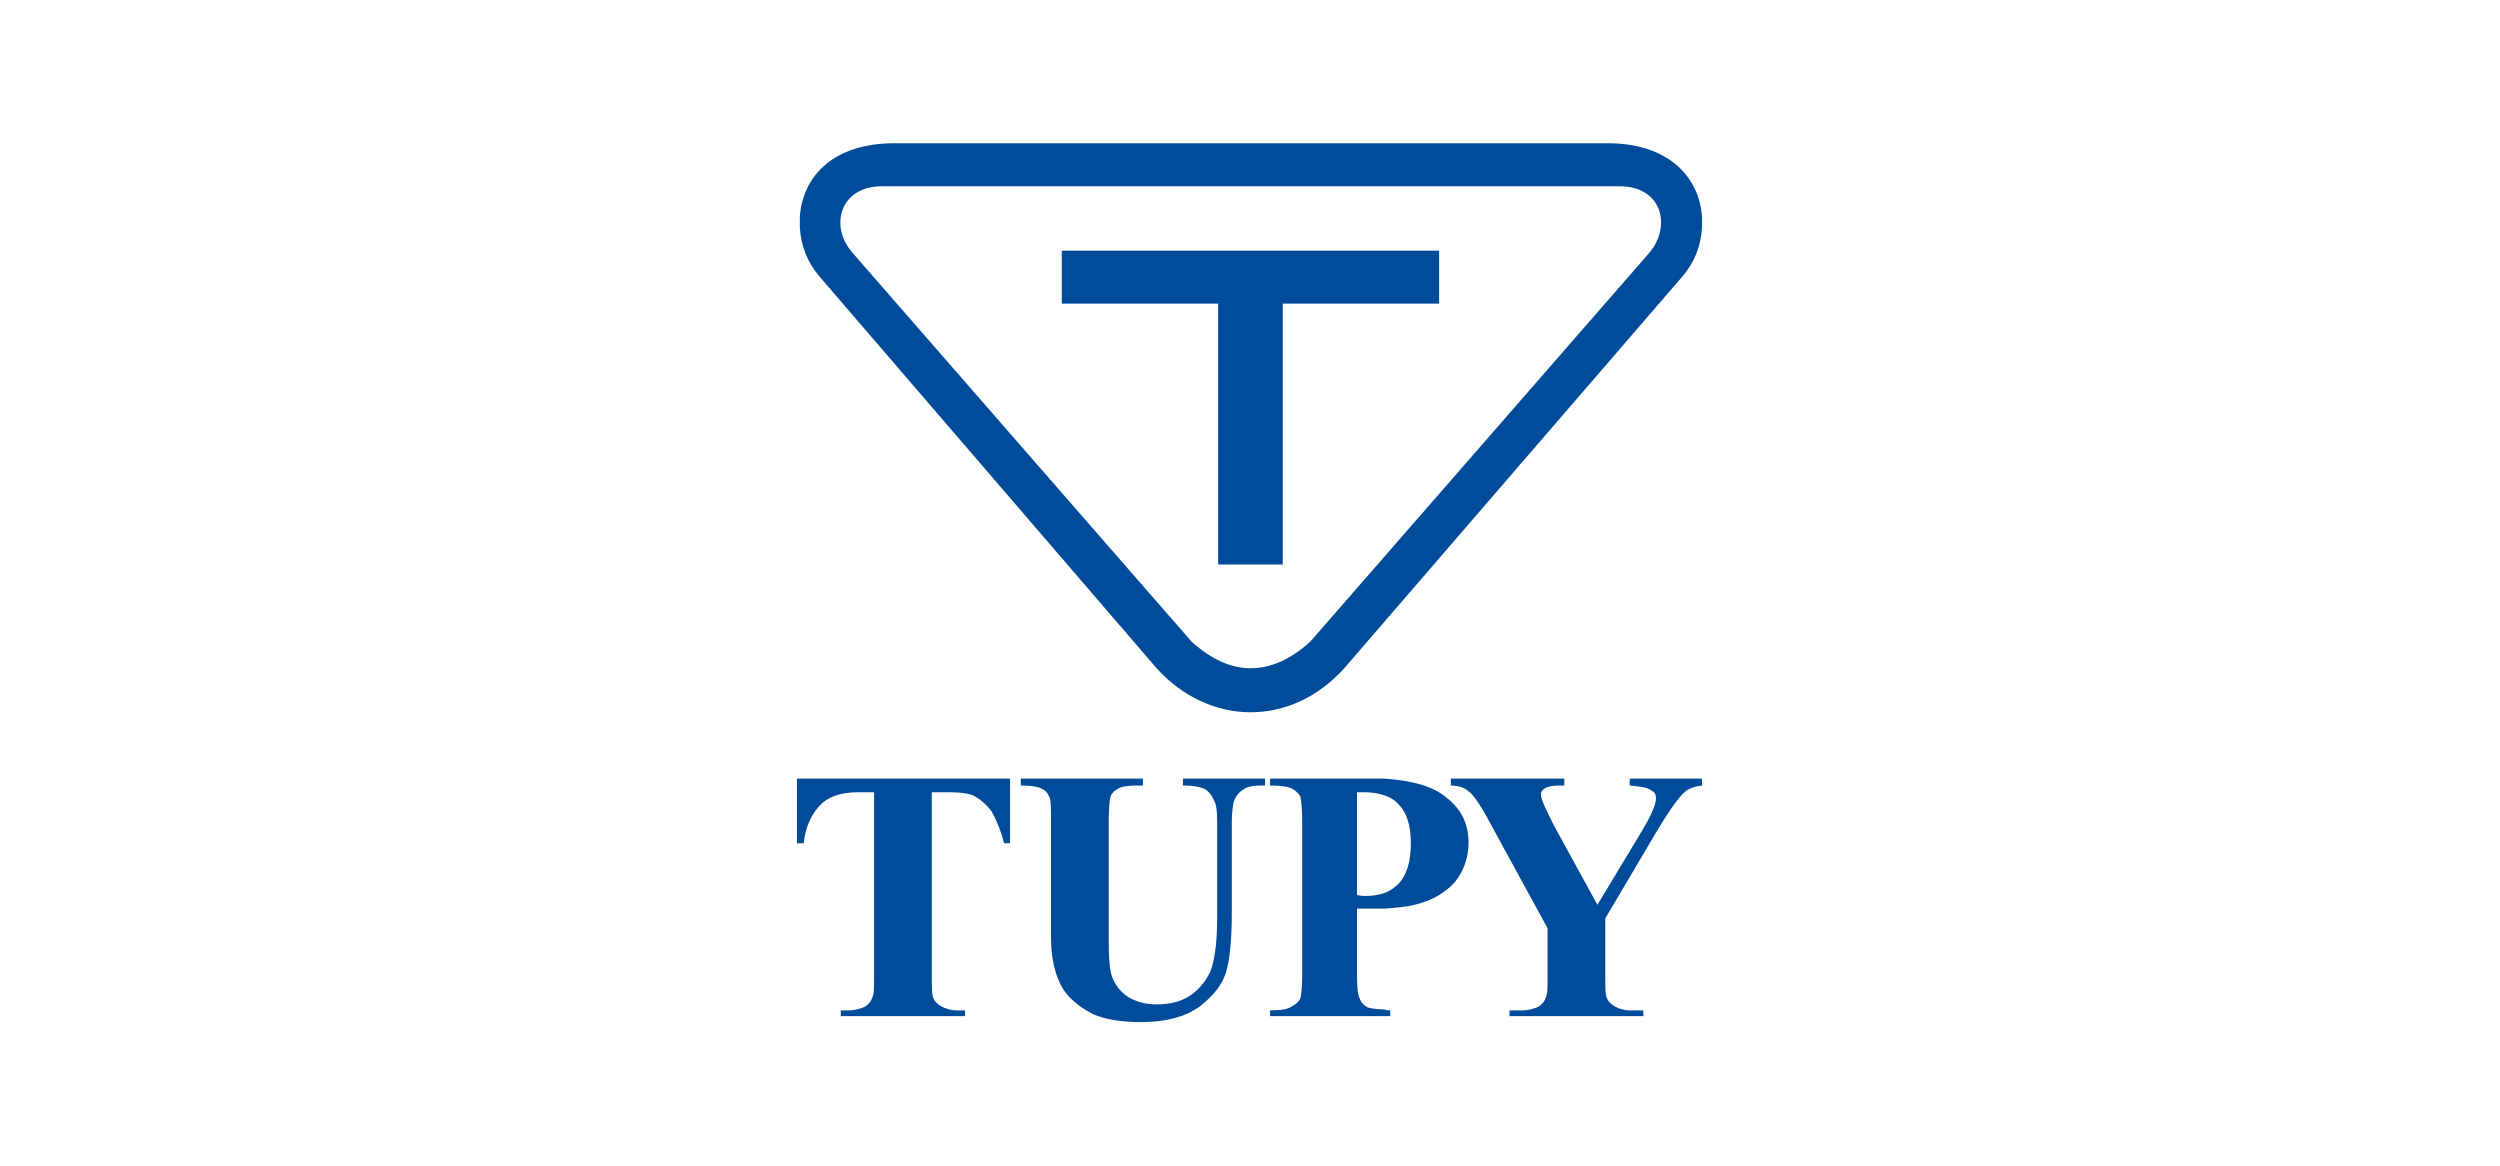
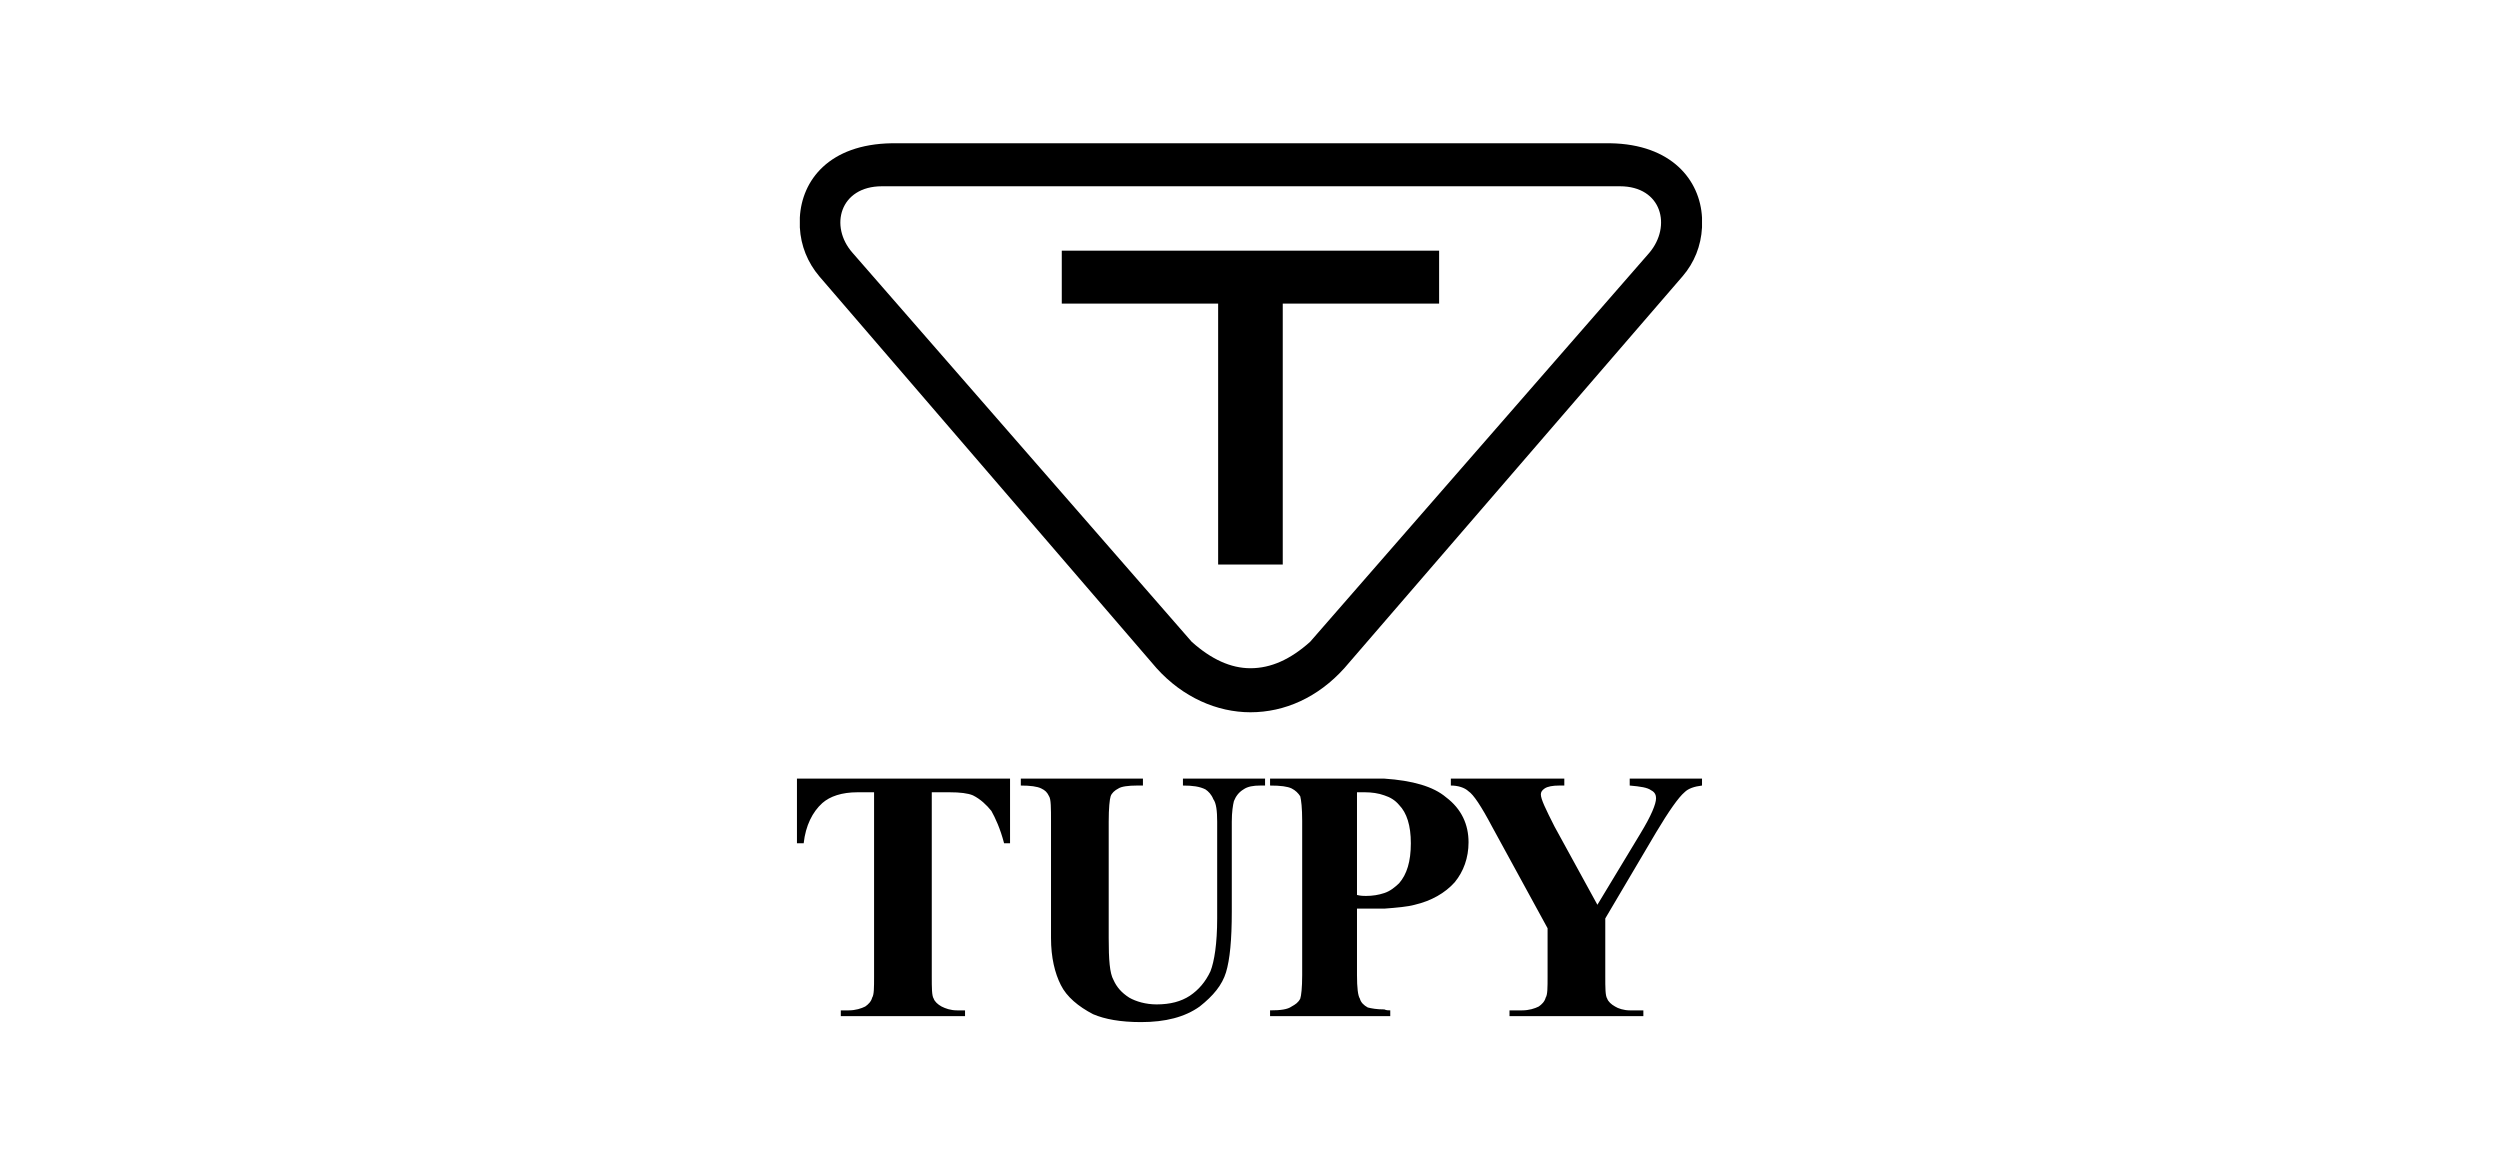
<svg xmlns="http://www.w3.org/2000/svg" width="100%" height="100%" viewBox="0 0 236 110" version="1.1" xml:space="preserve" style="fill-rule:evenodd;clip-rule:evenodd;stroke-linejoin:round;stroke-miterlimit:2;">
-   <g transform="matrix(1,0,0,1,-1310,-2.86885)">
-     <g id="Artboard4" transform="matrix(1.10779,0,0,0.927204,-141.46,2.86885)">
+   <g id="Artboard4" transform="matrix(1.10779,0,0,0.927204,-1451.46,0)">
+     <g>
      <rect x="1310.24" y="0" width="213.037" height="118.636" style="fill:none;" />
      <g id="path4" transform="matrix(0.163886,0,0,0.195805,-13732.9,-1939.81)">
-         <path d="M92440.4,10277.2C92458.2,10277.2 92475.5,10269.5 92489.2,10254.3L92665.1,10050.5C92671.2,10043.4 92674.7,10034.7 92675.2,10025.1L92675.2,10020C92674.2,10000.6 92659.5,9981.85 92627.5,9981.34L92440.4,9981.34L92440.4,10003.7L92632.5,10003.7C92654.4,10003.7 92659.5,10024.5 92647.8,10038.3L92471.4,10240.6C92461.2,10249.7 92451.1,10254.3 92440.4,10254.3L92440.4,10277.2ZM92440.4,10200.4L92440.4,10037.2L92538.5,10037.2L92538.5,10064.7L92457.2,10064.7L92457.2,10200.4L92440.4,10200.4ZM92253.9,9981.34C92221.3,9981.85 92207.1,10000.6 92206.1,10020L92206.1,10025.1C92206.6,10034.7 92210.2,10043.4 92216.2,10050.5L92391.6,10254.3C92405.3,10269.5 92423.1,10277.2 92440.4,10277.2L92440.4,10254.3C92430.2,10254.3 92420.1,10249.7 92409.9,10240.6L92233.5,10038.3C92221.3,10024.5 92226.9,10003.7 92248.8,10003.7L92440.4,10003.7L92440.4,9981.34L92253.9,9981.34ZM92440.4,10037.2L92440.4,10200.4L92423.6,10200.4L92423.6,10064.7L92342.3,10064.7L92342.3,10037.2L92440.4,10037.2Z" style="fill:rgb(0,76,154);" />
+         <path d="M92440.4,10277.2C92458.2,10277.2 92475.5,10269.5 92489.2,10254.3L92665.1,10050.5C92671.2,10043.4 92674.7,10034.7 92675.2,10025.1L92675.2,10020C92674.2,10000.6 92659.5,9981.85 92627.5,9981.34L92440.4,9981.34L92440.4,10003.7L92632.5,10003.7C92654.4,10003.7 92659.5,10024.5 92647.8,10038.3L92471.4,10240.6C92461.2,10249.7 92451.1,10254.3 92440.4,10254.3L92440.4,10277.2ZM92440.4,10200.4L92440.4,10037.2L92538.5,10037.2L92538.5,10064.7L92457.2,10064.7L92457.2,10200.4L92440.4,10200.4ZM92253.9,9981.34C92221.3,9981.85 92207.1,10000.6 92206.1,10020L92206.1,10025.1C92206.6,10034.7 92210.2,10043.4 92216.2,10050.5L92391.6,10254.3C92405.3,10269.5 92423.1,10277.2 92440.4,10277.2L92440.4,10254.3C92430.2,10254.3 92420.1,10249.7 92409.9,10240.6L92233.5,10038.3C92221.3,10024.5 92226.9,10003.7 92248.8,10003.7L92440.4,10003.7L92440.4,9981.34L92253.9,9981.34ZM92440.4,10037.2L92440.4,10200.4L92423.6,10200.4L92423.6,10064.7L92342.3,10064.7L92342.3,10037.2L92440.4,10037.2Z" />
      </g>
      <g id="path6" transform="matrix(0.163886,0,0,0.195805,-13732.9,-1939.81)">
-         <path d="M92315.4,10311.7L92315.4,10345.3L92312.3,10345.3C92310.3,10337.6 92307.7,10332.1 92305.7,10328.5C92303.2,10325.4 92300.1,10322.4 92296.1,10320.4C92293.5,10319.3 92289.4,10318.8 92283.9,10318.8L92274.7,10318.8L92274.7,10414.4C92274.7,10420.5 92274.7,10424.6 92275.7,10426.1C92276.2,10427.6 92277.8,10429.1 92279.8,10430.2C92281.8,10431.2 92284.4,10432.2 92287.9,10432.2L92292,10432.2L92292,10435.2L92227.4,10435.2L92227.4,10432.2L92231.5,10432.2C92235.1,10432.2 92238.1,10431.2 92240.1,10430.2C92241.7,10429.1 92243.2,10427.6 92243.7,10425.6C92244.7,10424.1 92244.7,10420.5 92244.7,10414.4L92244.7,10318.8L92236.1,10318.8C92227.9,10318.8 92221.8,10320.9 92217.8,10324.4C92212.7,10329 92209.1,10336.1 92208.1,10345.3L92204.6,10345.3L92204.6,10311.7L92315.4,10311.7ZM92321,10311.7L92384.5,10311.7L92384.5,10315.3L92381.4,10315.3C92376.9,10315.3 92373.3,10315.8 92371.8,10316.8C92369.8,10317.8 92368.2,10319.3 92367.7,10320.9C92367.2,10322.4 92366.7,10327 92366.7,10334.1L92366.7,10394.6C92366.7,10405.8 92367.2,10412.9 92369.2,10416.4C92370.8,10420 92373.3,10423 92377.4,10425.6C92380.9,10427.6 92386,10429.1 92391.6,10429.1C92398.7,10429.1 92404.3,10427.6 92408.9,10424.6C92413.5,10421.5 92417,10417.4 92419.6,10411.9C92421.6,10406.8 92423.1,10397.6 92423.1,10384.4L92423.1,10334.1C92423.1,10328.5 92422.6,10324.4 92421.1,10322.4C92420.1,10319.9 92418.5,10318.3 92417,10317.3C92414,10315.8 92410.4,10315.3 92405.3,10315.3L92405.3,10311.7L92448,10311.7L92448,10315.3L92445.5,10315.3C92441.9,10315.3 92438.9,10315.8 92436.8,10317.3C92434.3,10318.8 92432.8,10320.9 92431.8,10323.4C92431.3,10325.4 92430.7,10329 92430.7,10334.1L92430.7,10380.9C92430.7,10395.6 92429.7,10405.8 92427.7,10412.4C92425.7,10419 92421.1,10424.6 92414,10430.2C92406.3,10435.7 92396.2,10438.3 92383.5,10438.3C92372.8,10438.3 92364.7,10436.8 92358.6,10434.2C92350.9,10430.2 92344.8,10425.1 92341.8,10419C92338.7,10412.9 92336.7,10404.7 92336.7,10394.6L92336.7,10334.1C92336.7,10327 92336.7,10322.4 92335.7,10320.9C92334.7,10318.8 92333.7,10317.8 92331.6,10316.8C92329.6,10315.8 92326,10315.3 92321,10315.3L92321,10311.7ZM92510,10431.7C92511.1,10432.2 92512.1,10432.2 92513.1,10432.2L92513.1,10435.2L92510,10435.2L92510,10431.7ZM92510,10311.7C92524.8,10312.7 92535.5,10315.8 92542.1,10321.4C92550.2,10327.5 92553.8,10335.6 92553.8,10344.8C92553.8,10352.9 92551.2,10360 92546.6,10365.6C92541.6,10371.2 92534.4,10375.3 92525.8,10377.3C92522.2,10378.3 92516.6,10378.8 92510,10379.3L92510,10371.2C92513.1,10370.2 92515.6,10368.1 92517.7,10366.1C92521.7,10361.5 92523.8,10354.9 92523.8,10345.3C92523.8,10336.1 92521.7,10329.5 92517.7,10325.4C92515.6,10322.9 92513.1,10321.4 92510,10320.4L92510,10311.7ZM92495.8,10379.3L92495.8,10413.9C92495.8,10420.5 92496.3,10424.6 92497.3,10426.1C92497.8,10428.1 92499.4,10429.6 92501.4,10430.7C92503.4,10431.2 92506,10431.7 92510,10431.7L92510,10435.2L92450.6,10435.2L92450.6,10432.2C92456.2,10432.2 92459.7,10431.7 92461.8,10430.2C92463.8,10429.1 92465.3,10428.1 92466.3,10426.1C92466.8,10424.6 92467.3,10420.5 92467.3,10413.9L92467.3,10333.6C92467.3,10327 92466.8,10322.9 92466.3,10320.9C92465.3,10319.3 92463.8,10317.8 92461.8,10316.8C92459.7,10315.8 92456.2,10315.3 92450.6,10315.3L92450.6,10311.7L92510,10311.7L92510,10320.4C92507,10319.3 92503.4,10318.8 92499.9,10318.8L92495.8,10318.8L92495.8,10372.2C92497.8,10372.7 92499.4,10372.7 92500.4,10372.7C92503.9,10372.7 92507,10372.2 92510,10371.2L92510,10379.3L92495.8,10379.3ZM92675.2,10311.7L92675.2,10315.3C92671.2,10315.8 92668.1,10316.8 92666.1,10318.8C92663,10321.4 92658,10328.5 92651.3,10339.7L92624.9,10384.4L92624.9,10414.4C92624.9,10420.5 92624.9,10424.6 92625.9,10426.1C92626.4,10427.6 92628,10429.1 92630,10430.2C92631.5,10431.2 92634.6,10432.2 92637.6,10432.2L92644.7,10432.2L92644.7,10435.2L92575.1,10435.2L92575.1,10432.2L92581.7,10432.2C92585.3,10432.2 92588.3,10431.2 92590.3,10430.2C92591.9,10429.1 92593.4,10427.6 92593.9,10425.6C92594.9,10424.1 92594.9,10420.5 92594.9,10414.4L92594.9,10389.5L92566,10336.6C92560.4,10326 92556.3,10319.9 92553.8,10318.3C92551.7,10316.3 92548.2,10315.3 92544.6,10315.3L92544.6,10311.7L92603.6,10311.7L92603.6,10315.3L92601,10315.3C92597.5,10315.3 92594.9,10315.8 92593.4,10316.8C92591.9,10317.8 92591.4,10318.8 92591.4,10319.9C92591.4,10322.4 92593.9,10327.5 92598.5,10336.6L92620.8,10377.3L92643.2,10340.2C92648.8,10331 92651.3,10324.9 92651.3,10321.9C92651.3,10320.4 92650.8,10318.8 92648.8,10317.8C92646.8,10316.3 92643.2,10315.8 92637.6,10315.3L92637.6,10311.7L92675.2,10311.7Z" style="fill:rgb(0,76,154);" />
+         <path d="M92315.4,10311.7L92315.4,10345.3L92312.3,10345.3C92310.3,10337.6 92307.7,10332.1 92305.7,10328.5C92303.2,10325.4 92300.1,10322.4 92296.1,10320.4C92293.5,10319.3 92289.4,10318.8 92283.9,10318.8L92274.7,10318.8L92274.7,10414.4C92274.7,10420.5 92274.7,10424.6 92275.7,10426.1C92276.2,10427.6 92277.8,10429.1 92279.8,10430.2C92281.8,10431.2 92284.4,10432.2 92287.9,10432.2L92292,10432.2L92292,10435.2L92227.4,10435.2L92227.4,10432.2L92231.5,10432.2C92235.1,10432.2 92238.1,10431.2 92240.1,10430.2C92241.7,10429.1 92243.2,10427.6 92243.7,10425.6C92244.7,10424.1 92244.7,10420.5 92244.7,10414.4L92244.7,10318.8L92236.1,10318.8C92227.9,10318.8 92221.8,10320.9 92217.8,10324.4C92212.7,10329 92209.1,10336.1 92208.1,10345.3L92204.6,10345.3L92204.6,10311.7L92315.4,10311.7ZM92321,10311.7L92384.5,10311.7L92384.5,10315.3L92381.4,10315.3C92376.9,10315.3 92373.3,10315.8 92371.8,10316.8C92369.8,10317.8 92368.2,10319.3 92367.7,10320.9C92367.2,10322.4 92366.7,10327 92366.7,10334.1L92366.7,10394.6C92366.7,10405.8 92367.2,10412.9 92369.2,10416.4C92370.8,10420 92373.3,10423 92377.4,10425.6C92380.9,10427.6 92386,10429.1 92391.6,10429.1C92398.7,10429.1 92404.3,10427.6 92408.9,10424.6C92413.5,10421.5 92417,10417.4 92419.6,10411.9C92421.6,10406.8 92423.1,10397.6 92423.1,10384.4L92423.1,10334.1C92423.1,10328.5 92422.6,10324.4 92421.1,10322.4C92420.1,10319.9 92418.5,10318.3 92417,10317.3C92414,10315.8 92410.4,10315.3 92405.3,10315.3L92405.3,10311.7L92448,10311.7L92448,10315.3L92445.5,10315.3C92441.9,10315.3 92438.9,10315.8 92436.8,10317.3C92434.3,10318.8 92432.8,10320.9 92431.8,10323.4C92431.3,10325.4 92430.7,10329 92430.7,10334.1L92430.7,10380.9C92430.7,10395.6 92429.7,10405.8 92427.7,10412.4C92425.7,10419 92421.1,10424.6 92414,10430.2C92406.3,10435.7 92396.2,10438.3 92383.5,10438.3C92372.8,10438.3 92364.7,10436.8 92358.6,10434.2C92350.9,10430.2 92344.8,10425.1 92341.8,10419C92338.7,10412.9 92336.7,10404.7 92336.7,10394.6L92336.7,10334.1C92336.7,10327 92336.7,10322.4 92335.7,10320.9C92334.7,10318.8 92333.7,10317.8 92331.6,10316.8C92329.6,10315.8 92326,10315.3 92321,10315.3L92321,10311.7ZM92510,10431.7C92511.1,10432.2 92512.1,10432.2 92513.1,10432.2L92513.1,10435.2L92510,10435.2L92510,10431.7ZM92510,10311.7C92524.8,10312.7 92535.5,10315.8 92542.1,10321.4C92550.2,10327.5 92553.8,10335.6 92553.8,10344.8C92553.8,10352.9 92551.2,10360 92546.6,10365.6C92541.6,10371.2 92534.4,10375.3 92525.8,10377.3C92522.2,10378.3 92516.6,10378.8 92510,10379.3L92510,10371.2C92513.1,10370.2 92515.6,10368.1 92517.7,10366.1C92521.7,10361.5 92523.8,10354.9 92523.8,10345.3C92523.8,10336.1 92521.7,10329.5 92517.7,10325.4C92515.6,10322.9 92513.1,10321.4 92510,10320.4L92510,10311.7ZM92495.8,10379.3L92495.8,10413.9C92495.8,10420.5 92496.3,10424.6 92497.3,10426.1C92497.8,10428.1 92499.4,10429.6 92501.4,10430.7C92503.4,10431.2 92506,10431.7 92510,10431.7L92510,10435.2L92450.6,10435.2L92450.6,10432.2C92456.2,10432.2 92459.7,10431.7 92461.8,10430.2C92463.8,10429.1 92465.3,10428.1 92466.3,10426.1C92466.8,10424.6 92467.3,10420.5 92467.3,10413.9L92467.3,10333.6C92467.3,10327 92466.8,10322.9 92466.3,10320.9C92465.3,10319.3 92463.8,10317.8 92461.8,10316.8C92459.7,10315.8 92456.2,10315.3 92450.6,10315.3L92450.6,10311.7L92510,10311.7L92510,10320.4C92507,10319.3 92503.4,10318.8 92499.9,10318.8L92495.8,10318.8L92495.8,10372.2C92497.8,10372.7 92499.4,10372.7 92500.4,10372.7C92503.9,10372.7 92507,10372.2 92510,10371.2L92510,10379.3L92495.8,10379.3ZM92675.2,10311.7L92675.2,10315.3C92671.2,10315.8 92668.1,10316.8 92666.1,10318.8C92663,10321.4 92658,10328.5 92651.3,10339.7L92624.9,10384.4L92624.9,10414.4C92624.9,10420.5 92624.9,10424.6 92625.9,10426.1C92626.4,10427.6 92628,10429.1 92630,10430.2C92631.5,10431.2 92634.6,10432.2 92637.6,10432.2L92644.7,10432.2L92644.7,10435.2L92575.1,10435.2L92575.1,10432.2L92581.7,10432.2C92585.3,10432.2 92588.3,10431.2 92590.3,10430.2C92591.9,10429.1 92593.4,10427.6 92593.9,10425.6C92594.9,10424.1 92594.9,10420.5 92594.9,10414.4L92594.9,10389.5L92566,10336.6C92560.4,10326 92556.3,10319.9 92553.8,10318.3C92551.7,10316.3 92548.2,10315.3 92544.6,10315.3L92544.6,10311.7L92603.6,10311.7L92603.6,10315.3L92601,10315.3C92597.5,10315.3 92594.9,10315.8 92593.4,10316.8C92591.9,10317.8 92591.4,10318.8 92591.4,10319.9C92591.4,10322.4 92593.9,10327.5 92598.5,10336.6L92620.8,10377.3L92643.2,10340.2C92648.8,10331 92651.3,10324.9 92651.3,10321.9C92651.3,10320.4 92650.8,10318.8 92648.8,10317.8C92646.8,10316.3 92643.2,10315.8 92637.6,10315.3L92637.6,10311.7L92675.2,10311.7Z" />
      </g>
    </g>
-     <g id="Layer_1_1_">
-         </g>
-     <g id="Layer_1-2">
-         </g>
  </g>
</svg>
